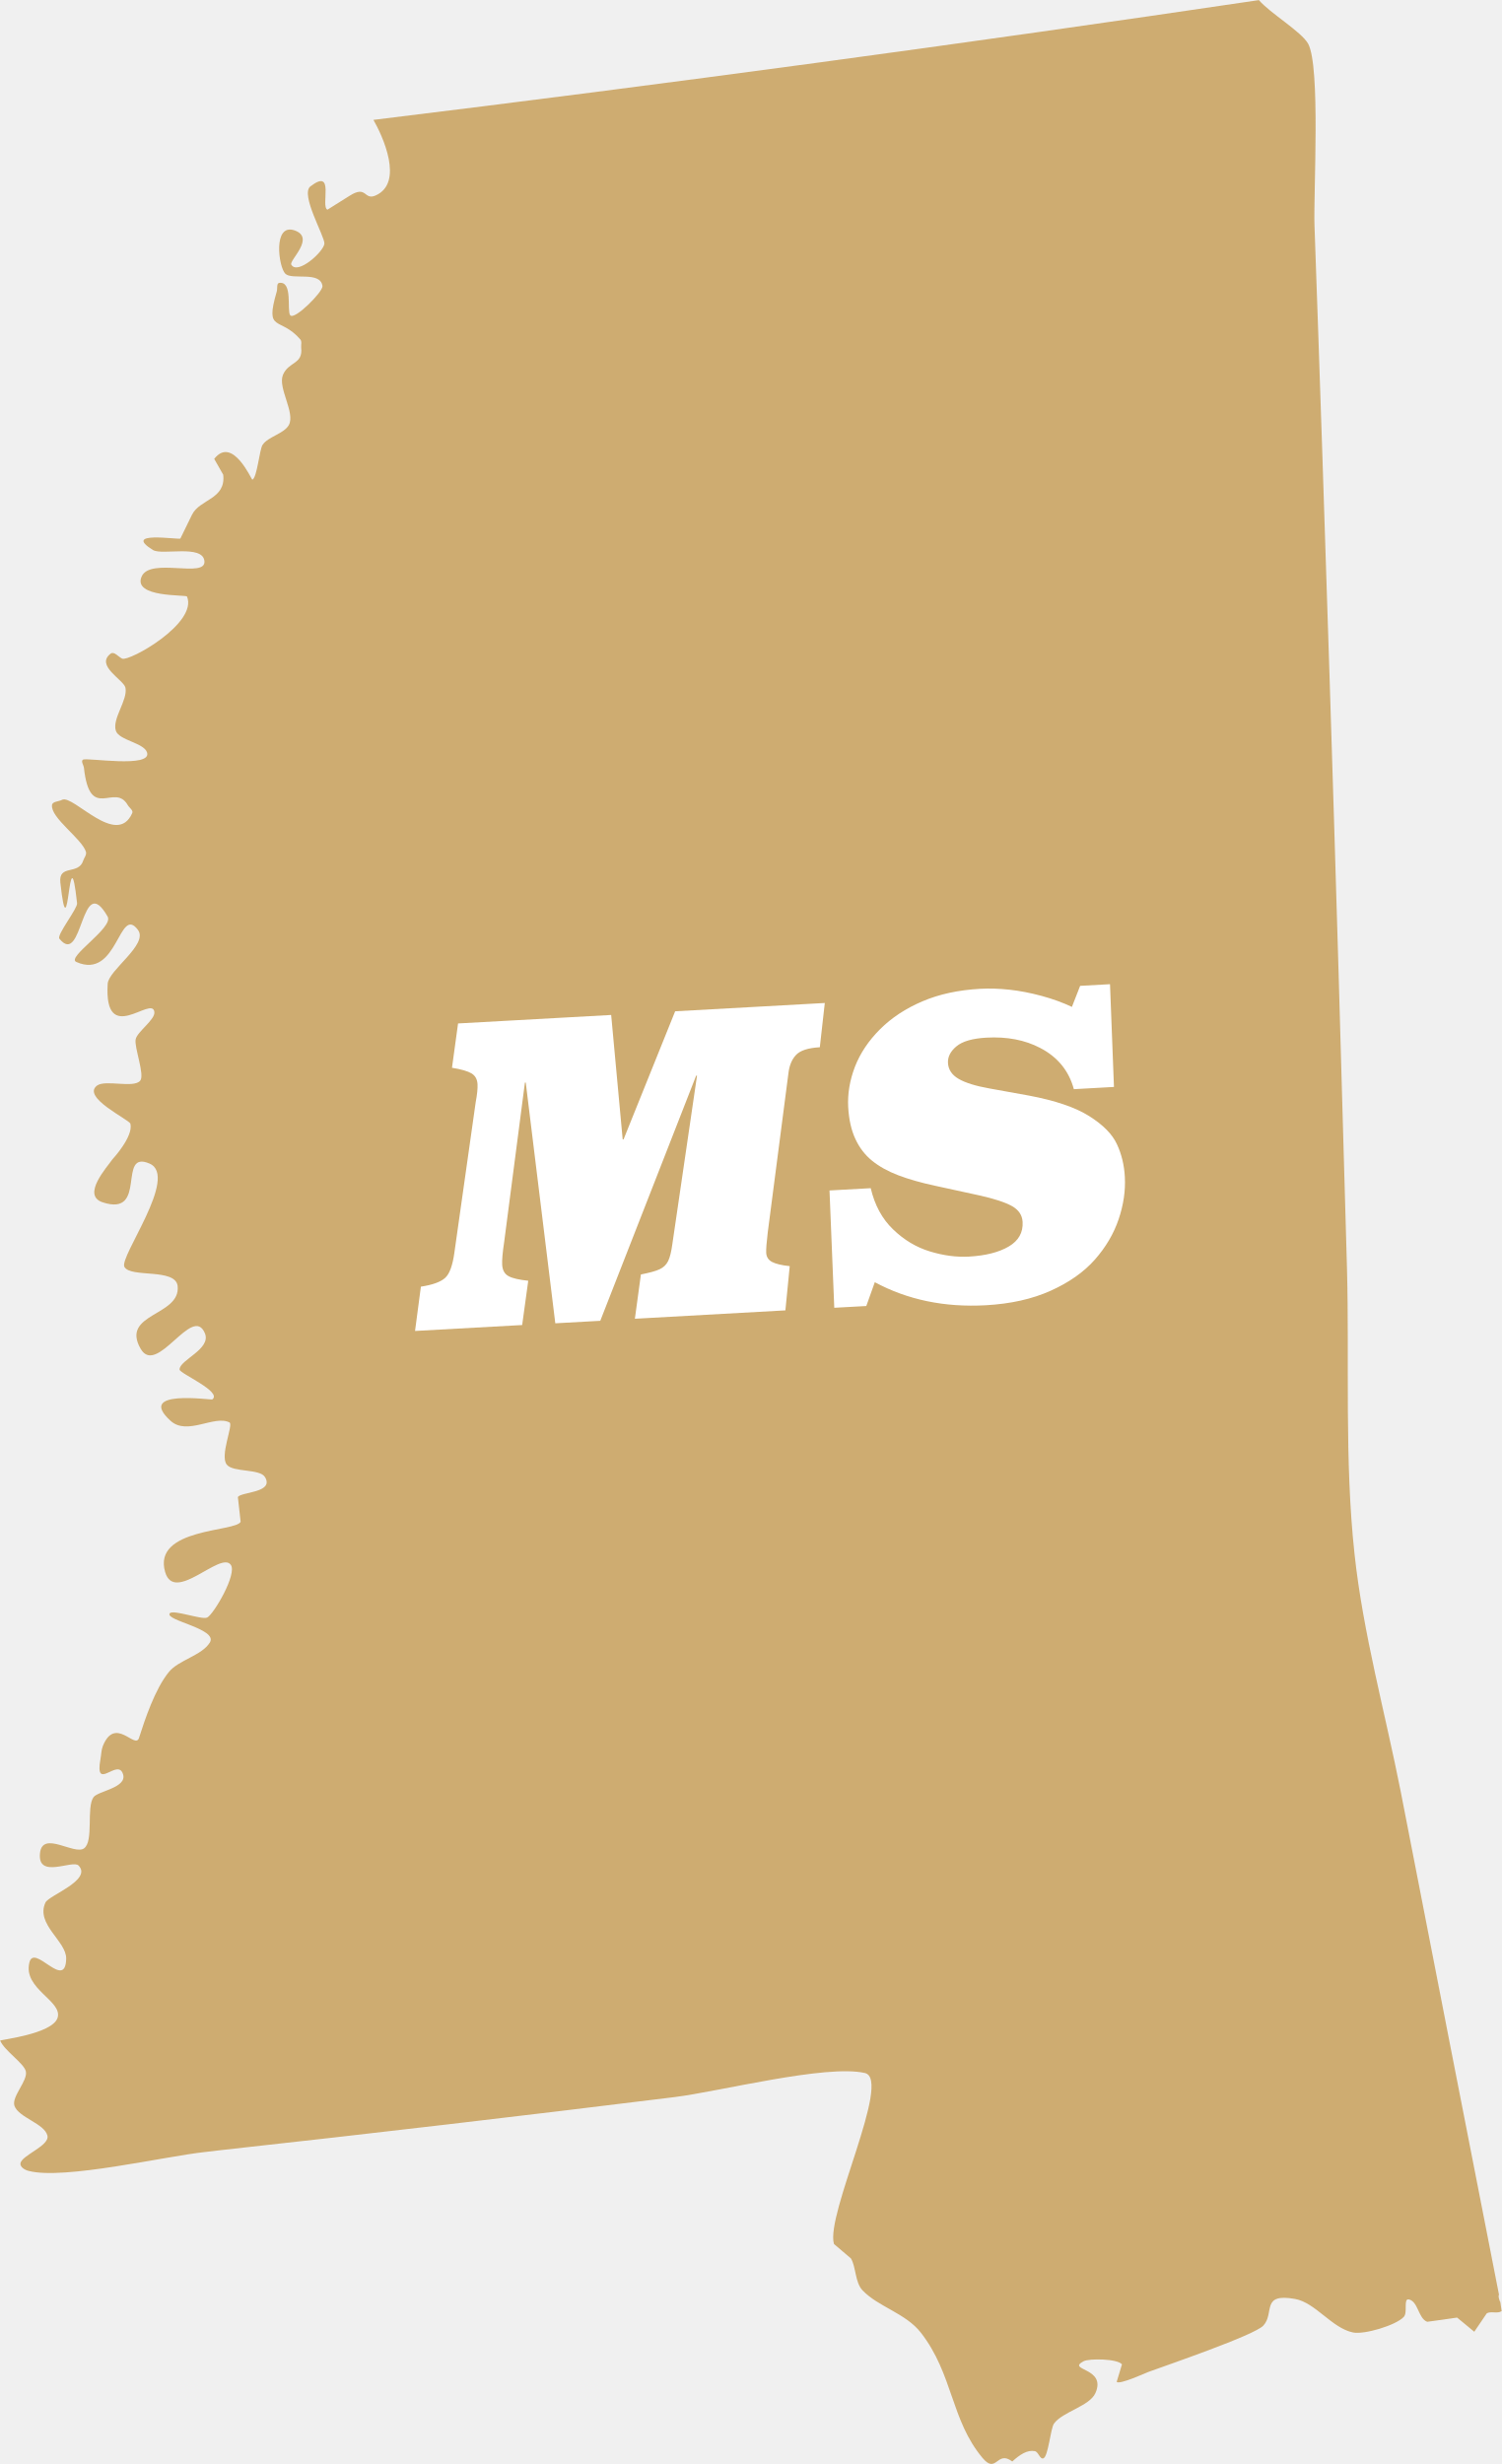
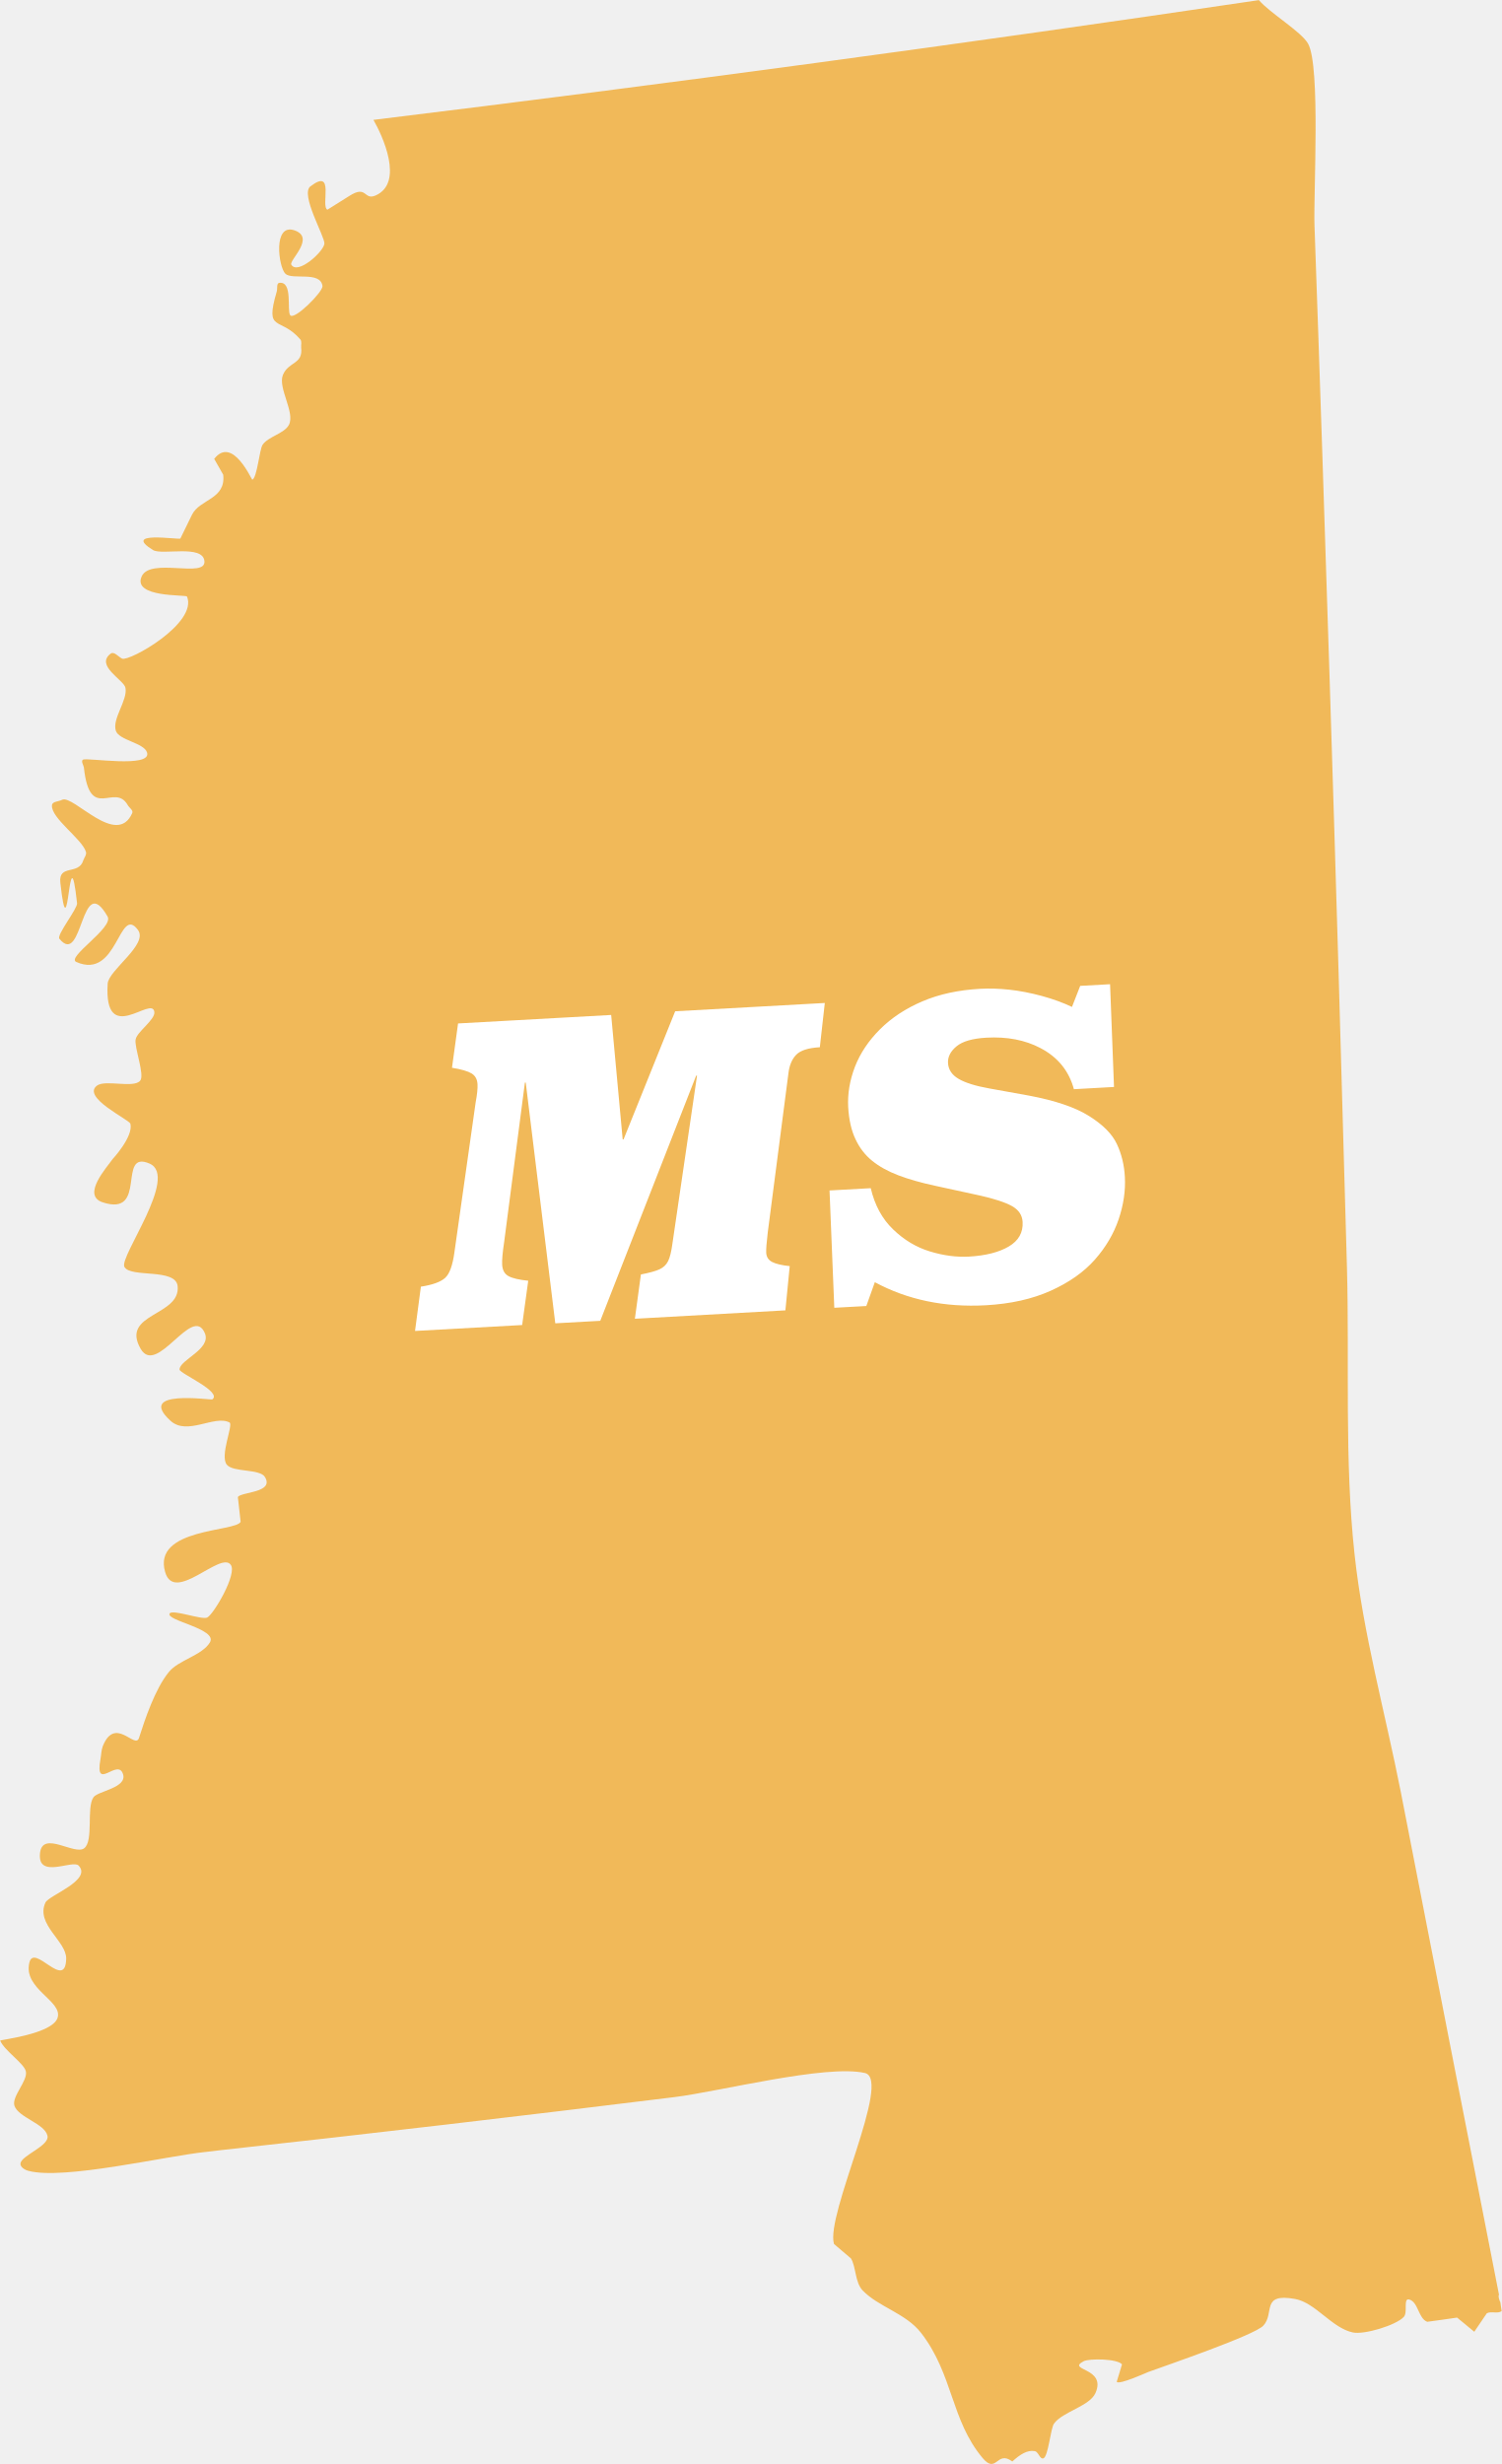
<svg xmlns="http://www.w3.org/2000/svg" width="124.797" height="204.798" viewBox="0 0 124.797 204.798">
-   <path opacity=".75" fill="#C39547" d="M124.686 191.323c-.09-.24-.17-.483-.09-.592-2.732-13.93-5.455-27.87-8.167-41.81-1.28-6.502-3.13-13.152-3.84-19.74-.85-7.79-.42-15.95-.63-23.783-.45-16.3-.92-32.615-1.44-48.92-.4-12.58-.81-25.157-1.26-37.736-.09-2.743.515-13.242-.534-15.117-.565-1-3.15-2.526-4.087-3.616C80.15 3.64 55.62 6.96 31.04 9.964c.738 1.285 2.587 5.237.165 6.29-.973.415-.695-.905-2.157.025l-1.834 1.15c-.595-.27.666-3.53-1.41-1.94-.876.663 1.21 4.185 1.16 4.764-.06.666-2.242 2.64-2.753 1.742-.19-.36 2.04-2.24.26-2.85-1.804-.6-1.32 3.043-.758 3.603.563.56 2.93-.25 3.09 1.03.054.47-2.35 2.884-2.684 2.42-.29-.4.237-2.823-.895-2.687-.26.02-.147.477-.22.716-1.017 3.487.257 2.022 1.955 3.98.152.173.052.457.074.69.172 1.4-1.06 1.142-1.52 2.275-.426 1.083 1.037 3.12.502 4.143-.39.73-1.73.97-2.19 1.66-.254.375-.46 2.754-.85 2.893-.064.027-1.65-3.68-3.17-1.727l.748 1.313c.24 2.062-1.962 2.024-2.597 3.334l-.964 1.975c-.23.103-4.88-.653-2.275.953.753.457 4.114-.48 4.273.904.182 1.498-4.515-.337-5.22 1.304-.756 1.77 3.704 1.49 3.775 1.658.912 2.22-4.8 5.424-5.39 5.16-.313-.14-.66-.626-.952-.417-1.316.99 1.08 2.18 1.223 2.83.215 1.03-1.13 2.593-.794 3.587.256.79 2.342 1 2.59 1.8.415 1.33-5.03.403-5.327.598-.188.132.055.45.083.686.5 4.55 2.55 1.174 3.64 3.09.122.217.47.427.376.657-1.28 2.923-4.91-1.56-5.83-1.097-.286.155-.82.126-.842.448-.115 1.062 2.514 2.814 2.823 3.882.067.242-.15.488-.226.716-.378 1.24-2.076.284-1.902 1.84.706 6.45.687-4.738 1.39 1.71.05.44-1.72 2.65-1.47 2.95 1.978 2.443 1.77-5.77 4.01-1.838.516.916-3.47 3.39-2.604 3.77 3.47 1.54 3.533-4.828 5.13-2.654.87 1.202-2.45 3.327-2.522 4.463-.327 5.31 3.718.9 3.88 2.35.08.637-1.43 1.637-1.555 2.27-.137.646.78 2.965.374 3.443-.54.647-2.88-.11-3.58.4-1.33.976 2.69 2.835 2.77 3.177.26 1.074-1.49 2.95-1.49 2.95-.45.658-2.594 2.988-.822 3.577 3.79 1.25 1.174-4.403 3.902-3.218 2.46 1.063-2.54 7.754-2.09 8.582.493.942 4.25.082 4.425 1.594.274 2.513-4.78 2.25-3.075 5.218 1.354 2.344 4.316-3.758 5.34-1.29.553 1.33-2.133 2.22-2.104 3.02.01.323 3.58 1.844 2.72 2.478-.11.068-6.395-.89-3.47 1.778 1.394 1.266 3.647-.516 4.905.14.334.183-.843 2.788-.22 3.515.544.646 2.75.31 3.17 1.03.77 1.31-1.995 1.214-2.26 1.65l.23 2.054c-.346.85-7.35.503-6.273 4.183.77 2.655 4.59-1.76 5.45-.61.567.756-1.43 4.14-1.96 4.39-.443.213-2.854-.703-3.11-.345-.41.59 4.012 1.275 3.34 2.41-.657 1.093-2.618 1.466-3.415 2.466-1.146 1.397-1.99 3.945-2.48 5.476-.316.99-1.982-1.872-3.01.684-.126.326-.124.705-.19 1.06-.515 2.822 1.46-.16 1.88 1.29.325 1.11-2.094 1.38-2.46 1.89-.61.85.03 3.632-.776 4.244-.796.613-3.454-1.5-3.67.39-.25 2.225 2.715.528 3.207 1.05 1.15 1.21-2.486 2.477-2.756 3.073-.84 1.802 1.75 3.212 1.723 4.66-.058 2.74-2.663-1.32-3.06.33-.54 2.203 2.798 3.182 2.342 4.596-.44 1.35-4.8 1.82-4.77 1.89.36.847 1.975 1.877 2.134 2.55.182.79-1.203 2.097-.946 2.87.34.977 2.517 1.477 2.74 2.48.202.845-2.157 1.63-2.243 2.31-.03.31.385.55.684.62 2.922.764 11.28-1.206 14.644-1.57.406-.047.815-.086 1.22-.144 12.613-1.385 25.212-2.865 37.806-4.42 3.688-.45 12.616-2.745 15.84-2.003 2.27.533-3.294 11.773-2.574 14.21.01 0 1.405 1.2 1.41 1.2.425.692.33 1.968.96 2.65 1.317 1.38 3.595 1.905 4.858 3.527 2.694 3.47 2.475 7.25 5.124 10.41 1.17 1.39 1.172-.69 2.47.29.613-.555 1.23-.98 1.87-.86.307.053.425.708.717.598.404-.148.593-2.49.88-2.888.715-.99 2.96-1.44 3.445-2.538.95-2.146-2.457-1.86-.982-2.644.456-.24 2.804-.217 3.188.26l-.44 1.45c.186.275 2.407-.73 2.627-.818 1.488-.544 8.82-3.05 9.564-3.854.958-1.036-.237-2.732 2.638-2.214 1.685.302 3.06 2.418 4.8 2.783.92.203 3.575-.584 4.233-1.29.35-.366-.06-1.55.425-1.455.78.173.776 1.585 1.524 1.86.003.012 2.484-.35 2.484-.35l1.427 1.177c.005 0 1.042-1.534 1.042-1.534.36-.2.892.062 1.232-.182l-.11-.77" />
-   <path fill="#FFF" d="M49.898 109.77l7.965-20.366.073-.004-2.045 13.966c-.09.673-.21 1.158-.36 1.457s-.38.524-.71.676c-.32.15-.84.29-1.55.43l-.5 3.68 12.51-.697.36-3.675c-.67-.07-1.16-.188-1.465-.347-.307-.16-.47-.412-.49-.764-.014-.29.027-.85.127-1.68l1.72-13.24c.074-.646.285-1.155.635-1.526.35-.37 1.008-.583 1.975-.637l.413-3.678-12.438.69L51.83 94.7l-.073.004L50.8 84.36l-12.726.705-.505 3.683c.78.126 1.32.284 1.63.472.31.19.47.49.493.9.02.35-.033.85-.154 1.5l-1.765 12.46c-.146 1.087-.403 1.798-.773 2.133-.37.336-1.042.58-2.016.73l-.486 3.68 8.904-.492.505-3.68c-.758-.08-1.3-.2-1.63-.38-.33-.173-.51-.49-.537-.95-.022-.386.034-1.02.167-1.9l1.723-13.24.07-.002 2.456 20.008 3.73-.207zm36.678-26.995c-.93-.25-1.82-.423-2.674-.515-.853-.092-1.66-.117-2.422-.075-1.812.1-3.413.446-4.805 1.04-1.39.59-2.565 1.364-3.524 2.32s-1.65 1.995-2.09 3.12c-.43 1.128-.62 2.245-.56 3.356.06 1.04.26 1.93.6 2.65.337.73.8 1.33 1.39 1.807.59.478 1.315.88 2.177 1.207.86.328 1.874.617 3.04.867l3.66.797c1.264.28 2.177.58 2.74.893.56.312.86.753.89 1.32.05.88-.334 1.56-1.15 2.042-.814.48-1.917.76-3.307.84-1.04.057-2.123-.086-3.25-.43-1.13-.343-2.147-.952-3.057-1.83-.91-.873-1.53-2.017-1.86-3.427l-3.426.19.396 9.75 2.662-.146.707-1.98c2.723 1.467 5.8 2.106 9.23 1.916 2.066-.115 3.864-.518 5.396-1.21 1.53-.69 2.753-1.55 3.665-2.584.91-1.033 1.57-2.152 1.977-3.357.406-1.204.577-2.374.515-3.51-.052-.992-.272-1.9-.66-2.728-.383-.83-1.15-1.606-2.3-2.33-1.15-.727-2.82-1.295-5.01-1.707l-3.305-.597c-1.14-.203-1.986-.468-2.544-.794s-.852-.768-.882-1.32c-.027-.51.207-.97.706-1.385.5-.416 1.328-.654 2.487-.72 1.714-.095 3.21.192 4.48.86 1.447.755 2.377 1.896 2.79 3.423l3.333-.186-.328-8.54-2.482.138-.685 1.75c-.75-.357-1.586-.66-2.514-.914z" />
+   <path opacity=".75" fill="#f2a727" d="M124.686 191.323c-.09-.24-.17-.483-.09-.592-2.732-13.93-5.455-27.87-8.167-41.81-1.28-6.5-3.13-13.15-3.84-19.74-.85-7.79-.42-15.95-.63-23.782-.45-16.3-.92-32.615-1.44-48.92-.4-12.58-.81-25.157-1.26-37.736-.09-2.743.514-13.242-.535-15.117-.565-1-3.15-2.526-4.087-3.616C80.15 3.64 55.62 6.96 31.04 9.963c.738 1.285 2.587 5.237.165 6.29-.973.415-.695-.905-2.157.025l-1.834 1.15c-.595-.27.666-3.53-1.41-1.94-.876.662 1.21 4.184 1.16 4.763-.06.666-2.242 2.64-2.753 1.742-.19-.36 2.04-2.24.26-2.85-1.803-.6-1.32 3.043-.757 3.603.563.56 2.93-.25 3.09 1.03.054.47-2.35 2.884-2.684 2.42-.29-.4.236-2.823-.896-2.687-.26.02-.147.478-.22.717-1.017 3.487.257 2.022 1.955 3.98.15.173.05.457.073.69.172 1.4-1.06 1.142-1.52 2.275-.426 1.083 1.037 3.12.502 4.143-.39.73-1.73.97-2.19 1.66-.254.375-.46 2.754-.85 2.893-.064.027-1.65-3.68-3.17-1.727l.748 1.314c.24 2.062-1.962 2.024-2.597 3.334l-.964 1.975c-.23.103-4.88-.653-2.275.953.753.457 4.114-.48 4.273.904.182 1.498-4.515-.337-5.22 1.304-.756 1.77 3.704 1.49 3.775 1.658.912 2.22-4.8 5.424-5.39 5.16-.313-.14-.66-.626-.952-.417-1.316.99 1.08 2.18 1.223 2.83.215 1.03-1.13 2.593-.794 3.587.256.79 2.342 1 2.59 1.8.415 1.33-5.03.403-5.327.598-.188.132.055.45.083.686.5 4.55 2.55 1.174 3.64 3.09.122.217.47.427.376.657-1.28 2.923-4.91-1.56-5.83-1.097-.286.155-.82.126-.842.448-.115 1.062 2.514 2.814 2.823 3.882.067.242-.15.488-.226.716-.38 1.24-2.077.284-1.903 1.84.706 6.45.687-4.738 1.39 1.71.05.44-1.72 2.65-1.47 2.95 1.978 2.443 1.77-5.77 4.01-1.838.516.916-3.47 3.39-2.604 3.77 3.47 1.54 3.533-4.828 5.13-2.654.87 1.202-2.45 3.327-2.522 4.463-.326 5.31 3.72.9 3.88 2.35.08.637-1.43 1.637-1.554 2.27-.137.646.78 2.965.374 3.443-.54.647-2.88-.11-3.58.4-1.33.976 2.69 2.835 2.77 3.177.26 1.074-1.49 2.95-1.49 2.95-.45.658-2.594 2.988-.822 3.577 3.79 1.25 1.174-4.403 3.902-3.218 2.46 1.063-2.54 7.754-2.09 8.582.493.942 4.25.082 4.425 1.594.274 2.513-4.78 2.25-3.075 5.218 1.354 2.344 4.316-3.758 5.34-1.29.553 1.33-2.133 2.22-2.104 3.02.01.323 3.58 1.844 2.72 2.478-.11.068-6.395-.89-3.47 1.778 1.394 1.266 3.647-.516 4.905.14.335.183-.842 2.788-.22 3.515.545.646 2.75.31 3.17 1.03.77 1.31-1.994 1.214-2.26 1.65l.23 2.054c-.345.85-7.35.504-6.272 4.184.77 2.655 4.59-1.76 5.45-.61.567.756-1.43 4.14-1.96 4.39-.443.213-2.854-.703-3.11-.345-.41.59 4.012 1.274 3.34 2.41-.657 1.092-2.618 1.465-3.415 2.465-1.146 1.397-1.99 3.945-2.48 5.476-.316.99-1.982-1.87-3.01.685-.126.326-.124.705-.19 1.06-.515 2.822 1.46-.16 1.88 1.29.325 1.11-2.094 1.38-2.46 1.89-.61.85.03 3.632-.776 4.244-.796.612-3.454-1.5-3.67.39-.25 2.224 2.715.527 3.207 1.05 1.15 1.21-2.486 2.476-2.756 3.072-.84 1.802 1.75 3.212 1.723 4.66-.057 2.74-2.662-1.32-3.06.33-.54 2.203 2.8 3.182 2.343 4.596-.44 1.35-4.8 1.82-4.77 1.89.36.847 1.975 1.877 2.134 2.55.182.79-1.203 2.097-.946 2.87.34.977 2.518 1.477 2.74 2.48.203.845-2.156 1.63-2.242 2.31-.03.31.385.55.684.62 2.922.764 11.28-1.206 14.644-1.57.406-.047.815-.086 1.22-.144 12.613-1.385 25.212-2.865 37.806-4.42 3.688-.45 12.616-2.745 15.84-2.003 2.27.534-3.294 11.774-2.574 14.21.01 0 1.405 1.2 1.41 1.2.425.693.33 1.97.96 2.65 1.317 1.38 3.595 1.906 4.858 3.528 2.694 3.47 2.475 7.25 5.124 10.41 1.17 1.39 1.172-.69 2.47.29.613-.555 1.23-.98 1.87-.86.307.053.425.708.717.598.404-.148.593-2.49.88-2.888.715-.99 2.96-1.44 3.445-2.538.95-2.146-2.457-1.86-.982-2.644.456-.24 2.804-.217 3.188.26l-.44 1.45c.186.275 2.407-.73 2.627-.818 1.488-.544 8.82-3.05 9.564-3.854.957-1.036-.238-2.732 2.637-2.214 1.685.302 3.06 2.418 4.8 2.783.92.203 3.575-.584 4.233-1.29.35-.366-.06-1.55.425-1.455.78.173.776 1.585 1.524 1.86.002.012 2.483-.35 2.483-.35l1.427 1.177c.005 0 1.042-1.534 1.042-1.534.36-.2.892.063 1.232-.18l-.11-.77" />
+   <path fill="#FFF" d="M49.898 109.77l7.965-20.366.073-.004-2.045 13.966c-.09.673-.21 1.158-.36 1.457s-.38.524-.71.676c-.32.15-.84.29-1.55.43l-.5 3.68 12.51-.698.36-3.675c-.67-.07-1.16-.188-1.464-.347-.307-.16-.47-.412-.49-.764-.014-.29.027-.85.127-1.68l1.72-13.24c.074-.646.285-1.155.635-1.526.35-.37 1.008-.583 1.975-.637l.413-3.678-12.438.69L51.83 94.7l-.073.004L50.8 84.36l-12.726.705-.505 3.683c.78.126 1.32.284 1.63.472.31.19.47.49.492.9.02.35-.033.85-.154 1.5l-1.765 12.46c-.146 1.087-.403 1.798-.773 2.133-.37.336-1.042.58-2.016.73l-.486 3.68 8.904-.492.505-3.68c-.758-.08-1.3-.2-1.63-.38-.33-.172-.51-.49-.537-.95-.022-.385.034-1.02.167-1.9l1.723-13.24h.07l2.456 20.007 3.73-.207zm36.678-26.995c-.93-.25-1.82-.423-2.674-.515-.853-.092-1.66-.117-2.422-.075-1.812.1-3.413.446-4.805 1.04-1.39.59-2.565 1.364-3.524 2.32s-1.65 1.995-2.09 3.12c-.43 1.128-.62 2.245-.56 3.356.06 1.04.26 1.93.6 2.65.338.73.8 1.33 1.39 1.808.59.478 1.316.88 2.178 1.207.86.328 1.874.617 3.04.867l3.66.797c1.264.28 2.177.58 2.74.892.56.312.86.753.89 1.32.05.88-.334 1.56-1.15 2.042-.814.48-1.917.76-3.307.84-1.04.057-2.122-.086-3.25-.43-1.13-.343-2.146-.952-3.056-1.83-.91-.873-1.53-2.017-1.86-3.427l-3.426.19.396 9.75 2.662-.146.707-1.98c2.723 1.468 5.8 2.107 9.23 1.917 2.066-.115 3.864-.518 5.396-1.21 1.53-.69 2.752-1.55 3.664-2.584.91-1.033 1.57-2.152 1.977-3.357.407-1.204.578-2.374.516-3.51-.052-.992-.272-1.9-.66-2.728-.383-.83-1.15-1.606-2.3-2.33-1.15-.727-2.82-1.295-5.01-1.707l-3.305-.596c-1.14-.203-1.985-.468-2.543-.794s-.852-.768-.882-1.32c-.027-.51.207-.97.706-1.385.5-.416 1.33-.654 2.488-.72 1.714-.095 3.21.192 4.48.86 1.447.755 2.377 1.896 2.79 3.423l3.333-.186-.327-8.54-2.482.138-.684 1.75c-.75-.357-1.586-.66-2.514-.914z" />
</svg>
